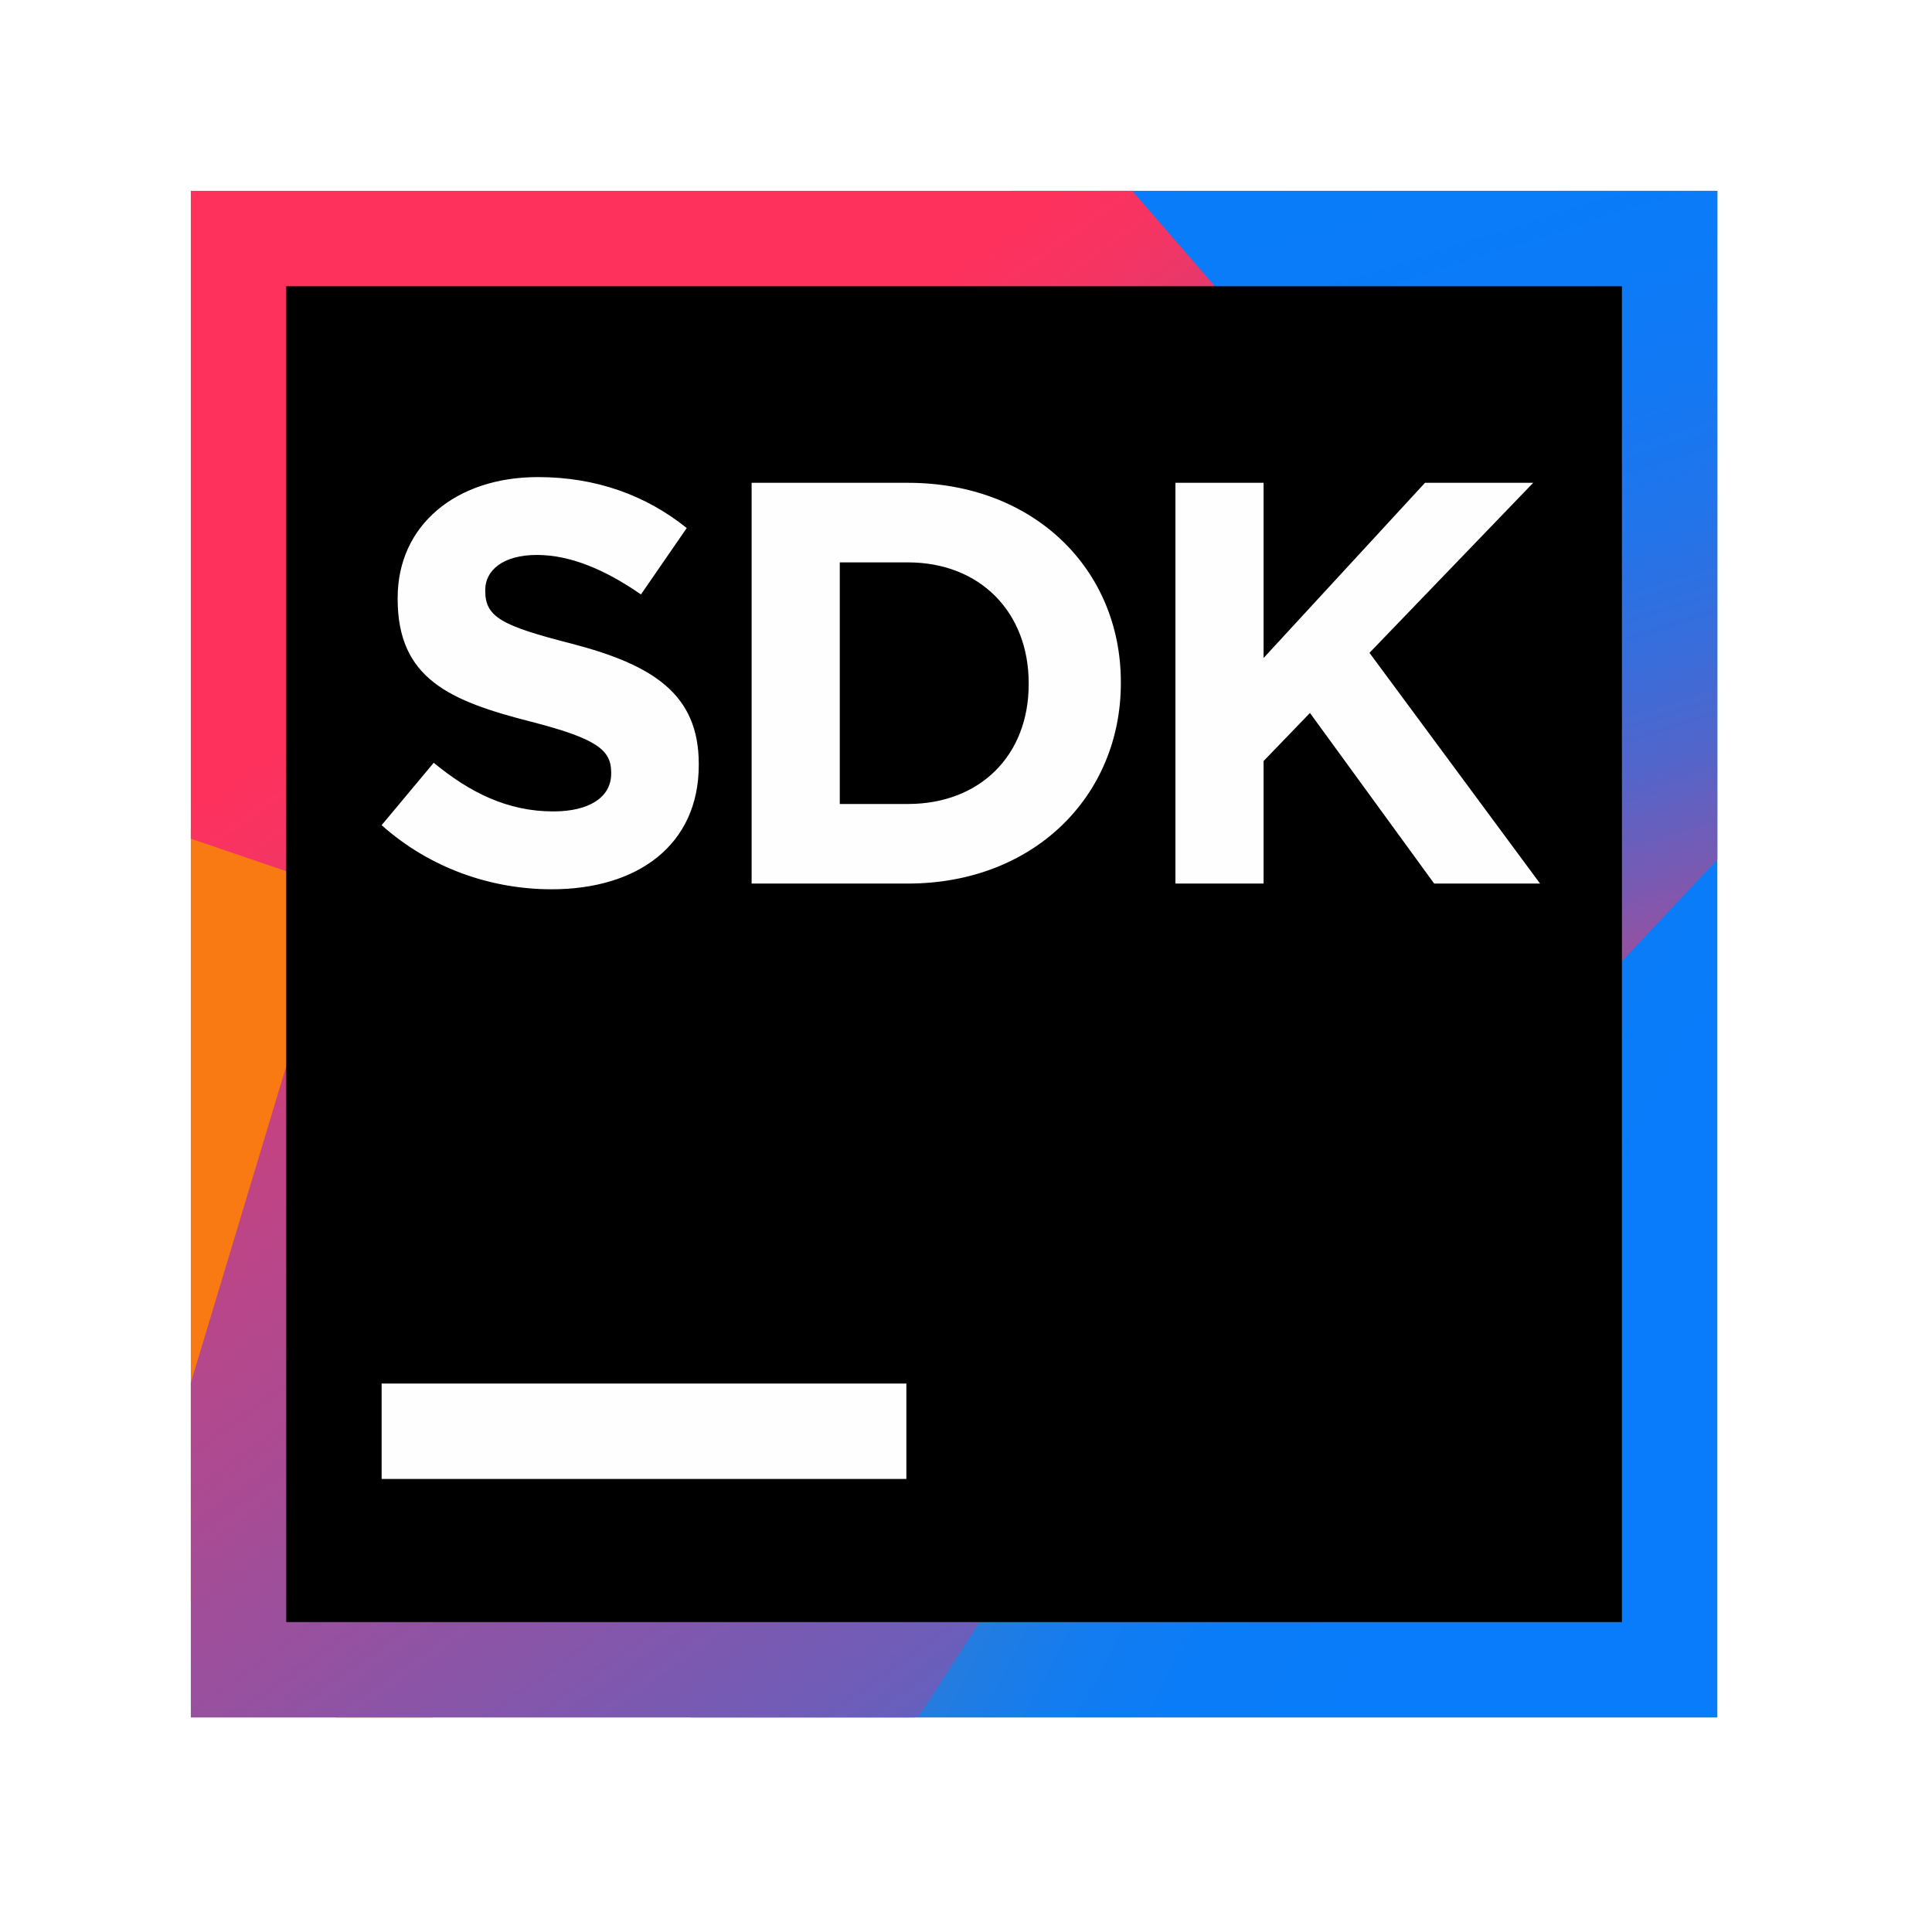
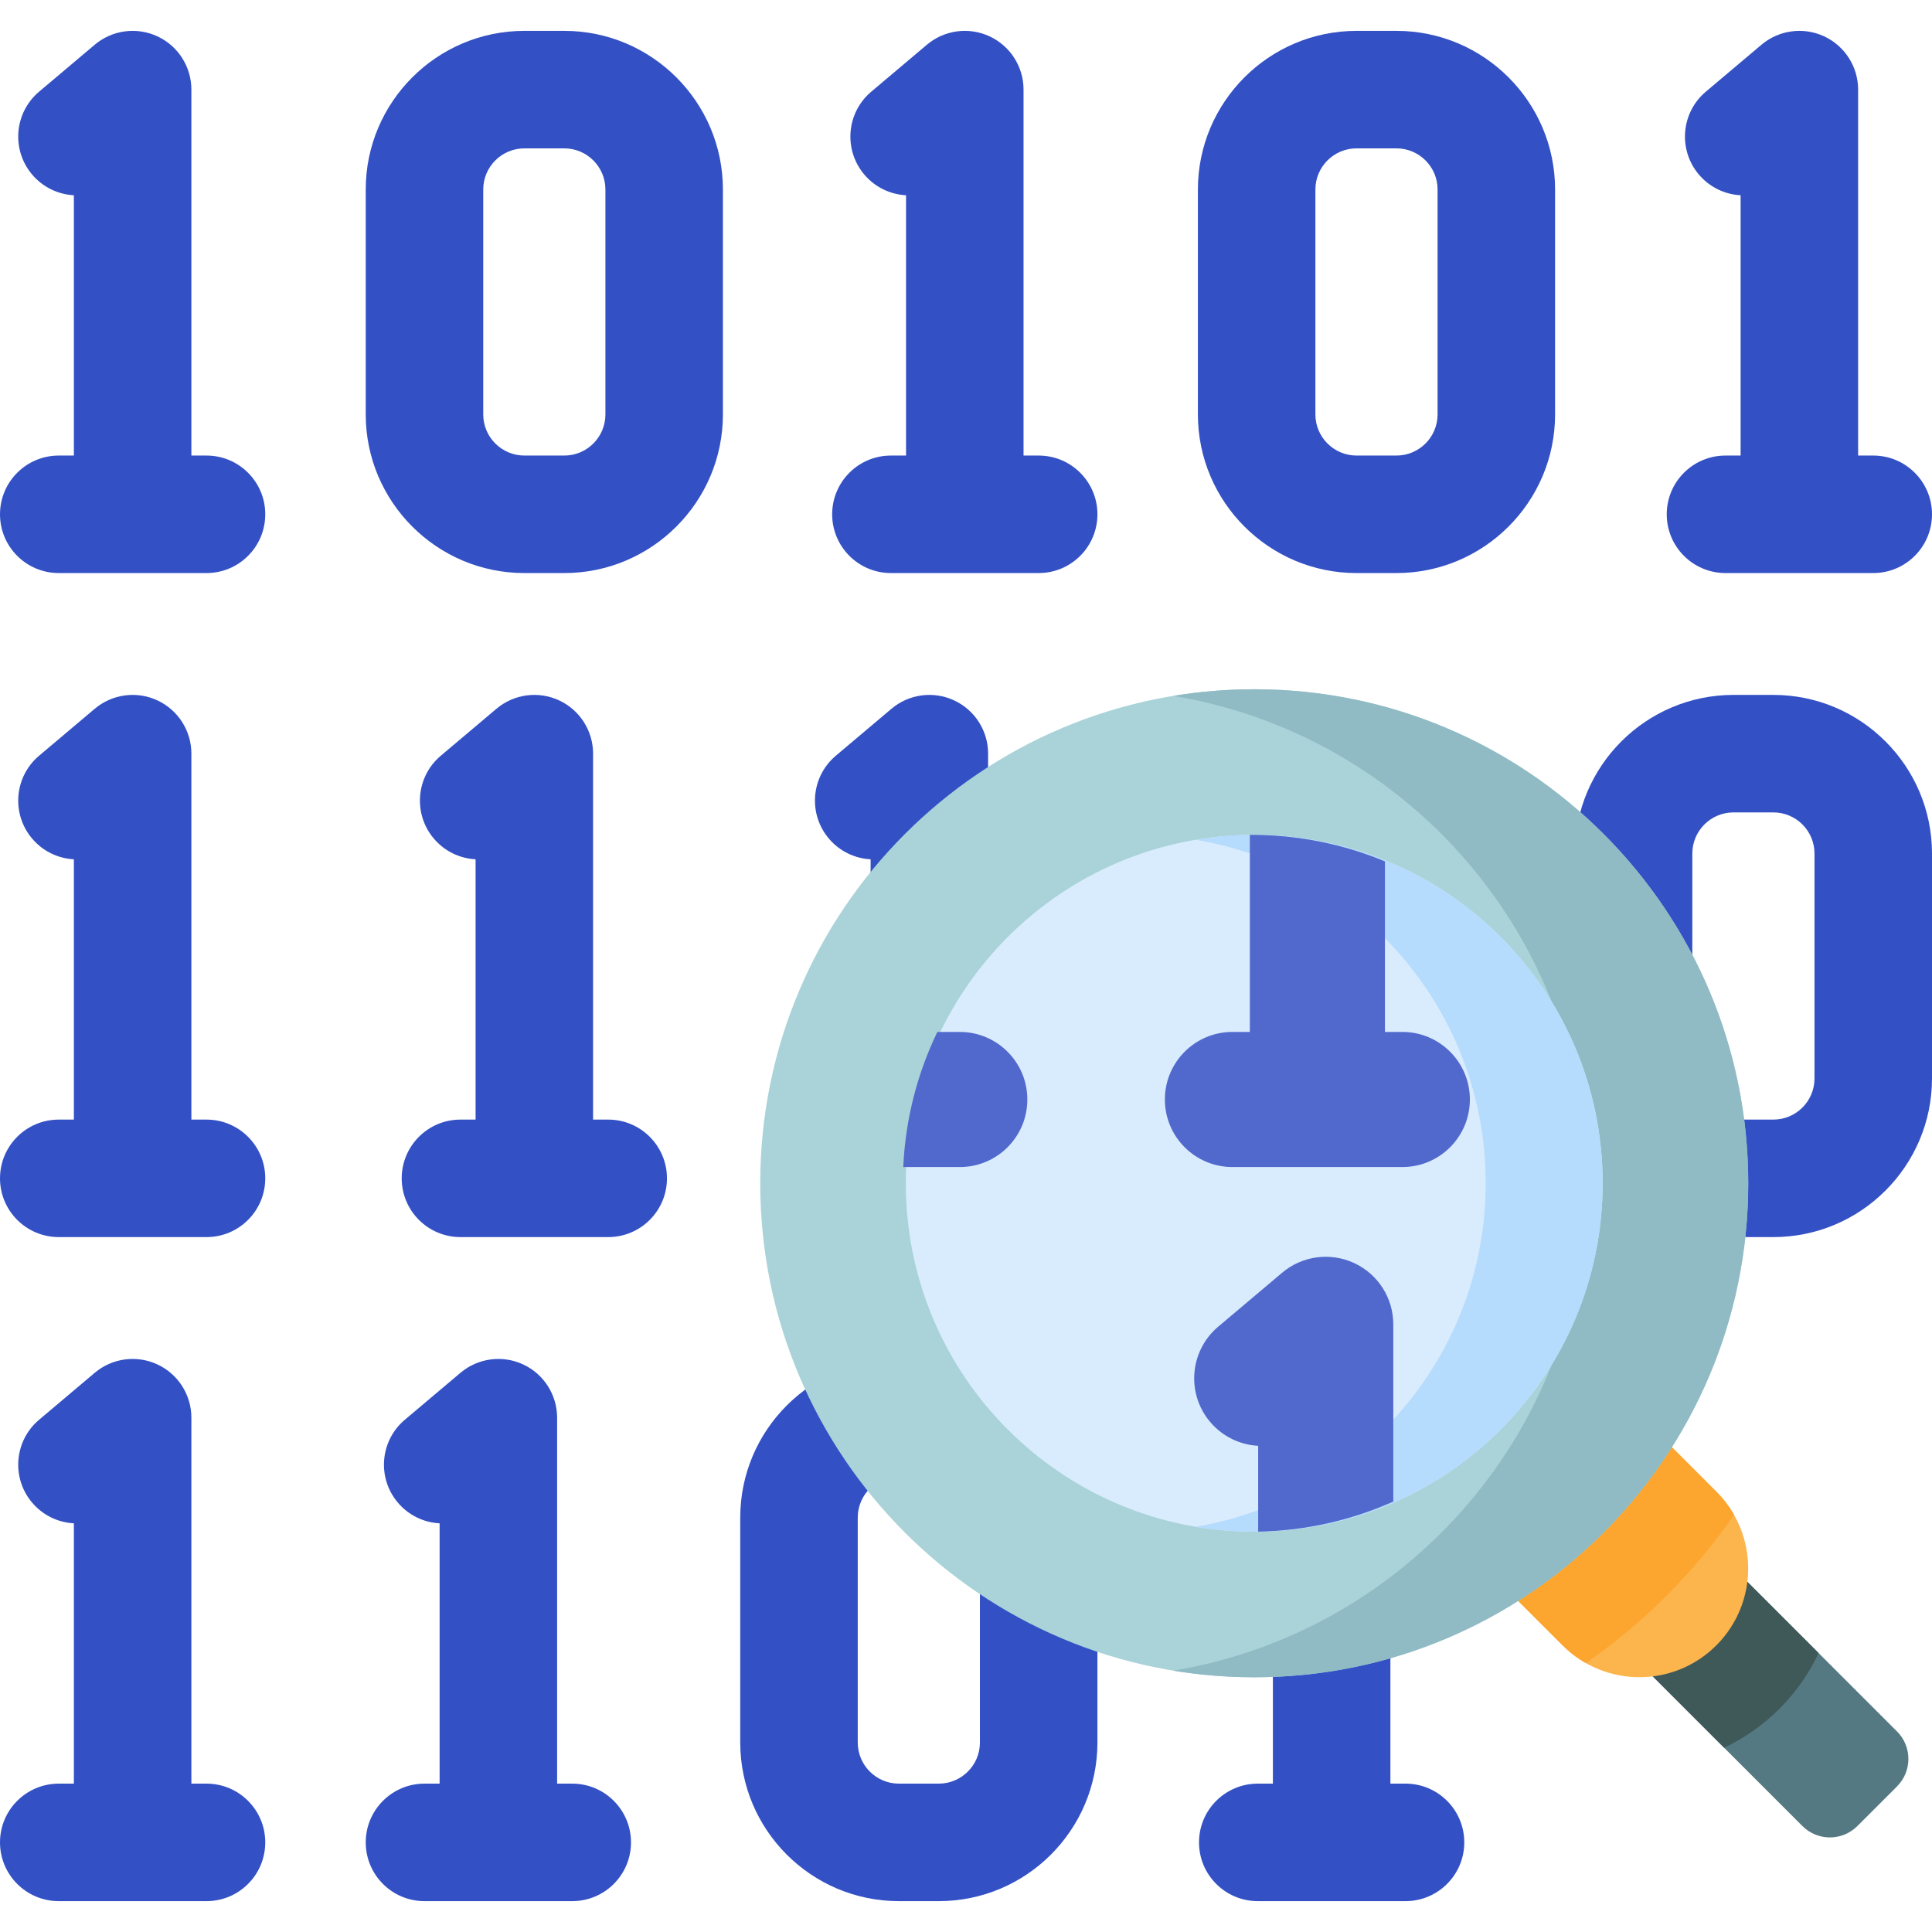
- <svg xmlns="http://www.w3.org/2000/svg" width="81" height="80" viewBox="0 0 81 80">
-   <defs>
-     <linearGradient id="pluginsdk_80-a" x1="-.031%" x2="100.053%" y1="49.963%" y2="49.963%">
-       <stop offset="25.81%" stop-color="#F97A12" />
-       <stop offset="45.91%" stop-color="#B07B58" />
-       <stop offset="72.41%" stop-color="#577BAE" />
-       <stop offset="91.05%" stop-color="#1E7CE5" />
-       <stop offset="100%" stop-color="#087CFA" />
-     </linearGradient>
-     <linearGradient id="pluginsdk_80-b" x1="27.55%" x2="82.223%" y1="34.514%" y2="77.605%">
-       <stop offset="0%" stop-color="#F97A12" />
-       <stop offset="7.18%" stop-color="#CB7A3E" />
-       <stop offset="15.41%" stop-color="#9E7B6A" />
-       <stop offset="24.2%" stop-color="#757B91" />
-       <stop offset="33.44%" stop-color="#537BB1" />
-       <stop offset="43.24%" stop-color="#387CCC" />
-       <stop offset="53.81%" stop-color="#237CE0" />
-       <stop offset="65.52%" stop-color="#147CEF" />
-       <stop offset="79.25%" stop-color="#0B7CF7" />
-       <stop offset="100%" stop-color="#087CFA" />
-     </linearGradient>
-     <linearGradient id="pluginsdk_80-c" x1="63.121%" x2="40.793%" y1="97.699%" y2="-6.587%">
-       <stop offset="0%" stop-color="#FE315D" />
-       <stop offset="7.84%" stop-color="#CB417E" />
-       <stop offset="16.01%" stop-color="#9E4E9B" />
-       <stop offset="24.74%" stop-color="#755BB4" />
-       <stop offset="33.92%" stop-color="#5365CA" />
-       <stop offset="43.65%" stop-color="#386DDB" />
-       <stop offset="54.14%" stop-color="#2374E9" />
-       <stop offset="65.76%" stop-color="#1478F3" />
-       <stop offset="79.4%" stop-color="#0B7BF8" />
-       <stop offset="100%" stop-color="#087CFA" />
-     </linearGradient>
-     <linearGradient id="pluginsdk_80-d" x1="25.331%" x2="93.854%" y1="24.119%" y2="132.621%">
-       <stop offset="0%" stop-color="#FE315D" />
-       <stop offset="4.023%" stop-color="#F63462" />
-       <stop offset="10.37%" stop-color="#DF3A71" />
-       <stop offset="16.67%" stop-color="#C24383" />
-       <stop offset="29.12%" stop-color="#AD4A91" />
-       <stop offset="54.98%" stop-color="#755BB4" />
-       <stop offset="91.75%" stop-color="#1D76ED" />
-       <stop offset="100%" stop-color="#087CFA" />
-     </linearGradient>
-   </defs>
-   <g fill="none" fill-rule="evenodd">
-     <g fill-rule="nonzero" transform="translate(8 8)">
-       <path fill="url(#pluginsdk_80-a)" d="M6.088,64 L2.66453526e-15,59.1 L0,26.792 L30,38.67 L10.14,64 L6.088,64 Z" />
-       <path fill="url(#pluginsdk_80-b)" d="M20.952,64 L52.274,31.916 L37.671,0.46 L38.058,1.33226763e-15 L64,0 L64,64 L20.952,64 Z" />
-       <path fill="url(#pluginsdk_80-c)" d="M34.412,0 L64,0 L64,28.037 L49.008,44 L34,0.447 L34.412,0 Z" />
-       <path fill="url(#pluginsdk_80-d)" d="M30.336,64 L0,64 L0,49.971 L6.234,29.283 L0,27.16 L0,0 L39.47,0 L58,21.384 L30.538,63.926 L30.336,64 Z" />
+ <svg xmlns="http://www.w3.org/2000/svg" id="Capa_1" enable-background="new 0 0 512 512" height="512" viewBox="0 0 512 512" width="512">
+   <g>
+     <g>
+       <g>
+         <g>
+           <g fill="#3351c5">
+             <path d="m54.727 120.726h-4.009v-96.977c0-6.059-3.515-11.567-9.009-14.12-5.495-2.552-11.971-1.686-16.602 2.221l-14.75 12.448c-6.571 5.546-7.402 15.369-1.857 21.94 2.888 3.422 6.934 5.288 11.079 5.506v68.982h-4.009c-8.599 0-15.57 6.971-15.57 15.57s6.971 15.57 15.57 15.57h39.158c8.599 0 15.57-6.971 15.57-15.57s-6.972-15.57-15.571-15.57z" />
+             <path d="m149.539 8.18h-10.576c-23.181 0-42.041 18.859-42.041 42.041v59.605c0 23.181 18.859 42.041 42.041 42.041h10.576c23.182 0 42.041-18.859 42.041-42.041v-59.606c0-23.181-18.859-42.04-42.041-42.04zm10.902 101.645c0 6.011-4.89 10.901-10.901 10.901h-10.576c-6.011 0-10.901-4.89-10.901-10.901v-59.605c0-6.011 4.89-10.901 10.901-10.901h10.576c6.011 0 10.901 4.89 10.901 10.901z" />
+           </g>
+         </g>
+         <g>
+           <g fill="#3351c5">
+             <path d="m275.259 120.726h-4.009v-96.977c0-6.059-3.515-11.567-9.009-14.12-5.495-2.552-11.971-1.686-16.602 2.221l-14.75 12.448c-6.571 5.546-7.403 15.369-1.857 21.94 2.888 3.422 6.934 5.288 11.079 5.506v68.982h-4.009c-8.599 0-15.57 6.971-15.57 15.57s6.971 15.57 15.57 15.57h39.158c8.599 0 15.57-6.971 15.57-15.57s-6.972-15.57-15.571-15.57z" />
+             <path d="m370.072 8.18h-10.576c-23.181 0-42.041 18.859-42.041 42.041v59.605c0 23.181 18.859 42.041 42.041 42.041h10.576c23.182 0 42.041-18.859 42.041-42.041v-59.606c-.001-23.181-18.86-42.04-42.041-42.04zm10.901 101.645c0 6.011-4.89 10.901-10.901 10.901h-10.576c-6.011 0-10.901-4.89-10.901-10.901v-59.605c0-6.011 4.89-10.901 10.901-10.901h10.576c6.011 0 10.901 4.89 10.901 10.901z" />
+           </g>
+         </g>
+       </g>
+       <g>
+         <g>
+           <g>
+             <path d="m54.727 296.704h-4.009v-96.977c0-6.059-3.515-11.567-9.009-14.12-5.495-2.552-11.971-1.686-16.602 2.221l-14.75 12.448c-6.571 5.546-7.403 15.369-1.857 21.94 2.888 3.422 6.934 5.288 11.079 5.506v68.982h-4.009c-8.599 0-15.57 6.971-15.57 15.57s6.971 15.57 15.57 15.57h39.158c8.599 0 15.57-6.971 15.57-15.57s-6.972-15.57-15.571-15.57z" fill="#3351c5" />
+           </g>
+         </g>
+       </g>
+       <g>
+         <g>
+           <g fill="#3351c5">
+             <path d="m54.727 472.681h-4.009v-96.977c0-6.059-3.515-11.567-9.009-14.12-5.495-2.552-11.971-1.686-16.602 2.221l-14.75 12.448c-6.571 5.546-7.403 15.369-1.857 21.94 2.888 3.422 6.934 5.288 11.079 5.506v68.982h-4.009c-8.599 0-15.57 6.971-15.57 15.57s6.971 15.57 15.57 15.57h39.158c8.599 0 15.57-6.971 15.57-15.57-.001-8.599-6.972-15.57-15.571-15.57z" />
+             <path d="m196.172 402.175v59.605c0 23.181 18.859 42.041 42.041 42.041h10.576c23.181 0 42.041-18.859 42.041-42.041v-59.605c0-23.181-18.859-42.041-42.041-42.041h-10.576c-23.183 0-42.041 18.86-42.041 42.041zm31.139 0c0-6.011 4.89-10.901 10.901-10.901h10.576c6.011 0 10.901 4.89 10.901 10.901v59.605c0 6.011-4.89 10.901-10.901 10.901h-10.576c-6.011 0-10.901-4.89-10.901-10.901z" />
+           </g>
+         </g>
+         <g>
+           <g>
+             <path d="m151.65 472.681h-4.009v-96.977c0-6.059-3.515-11.567-9.009-14.12-5.495-2.552-11.971-1.686-16.602 2.221l-14.75 12.448c-6.571 5.546-7.403 15.369-1.857 21.94 2.888 3.422 6.934 5.288 11.079 5.506v68.982h-4.009c-8.599 0-15.57 6.971-15.57 15.57s6.971 15.57 15.57 15.57h39.158c8.599 0 15.57-6.971 15.57-15.57-.002-8.599-6.972-15.57-15.571-15.57z" fill="#3351c5" />
+           </g>
+         </g>
+         <g>
+           <g>
+             <path d="m372.478 472.681h-4.009v-96.977c0-6.059-3.515-11.567-9.009-14.12-5.495-2.552-11.971-1.686-16.602 2.221l-14.75 12.448c-6.571 5.546-7.403 15.369-1.857 21.94 2.888 3.422 6.934 5.288 11.079 5.506v68.982h-4.009c-8.599 0-15.57 6.971-15.57 15.57s6.971 15.57 15.57 15.57h39.158c8.599 0 15.57-6.971 15.57-15.57-.001-8.599-6.972-15.57-15.571-15.57z" fill="#3351c5" />
+           </g>
+         </g>
+         <g>
+           <g>
+             <path d="m161.183 296.704h-4.009v-96.977c0-6.059-3.515-11.567-9.009-14.12-5.495-2.552-11.971-1.686-16.602 2.221l-14.75 12.448c-6.571 5.546-7.403 15.369-1.857 21.94 2.888 3.422 6.934 5.288 11.079 5.506v68.982h-4.009c-8.599 0-15.57 6.971-15.57 15.57s6.971 15.57 15.57 15.57h39.158c8.599 0 15.57-6.971 15.57-15.57s-6.972-15.57-15.571-15.57z" fill="#3351c5" />
+           </g>
+           <g>
+             <g>
+               <path d="m265.868 296.704h-4.009v-96.977c0-6.059-3.515-11.567-9.009-14.12-5.495-2.552-11.971-1.686-16.602 2.221l-14.75 12.448c-6.571 5.546-7.403 15.369-1.857 21.94 2.888 3.422 6.934 5.288 11.079 5.506v68.982h-4.009c-8.599 0-15.57 6.971-15.57 15.57s6.971 15.57 15.57 15.57h39.158c8.599 0 15.57-6.971 15.57-15.57s-6.972-15.57-15.571-15.57z" fill="#3351c5" />
+             </g>
+             <path d="m496.43 120.726h-4.009v-96.977c0-6.059-3.515-11.567-9.009-14.12-5.496-2.552-11.971-1.686-16.602 2.221l-14.75 12.448c-6.571 5.546-7.403 15.369-1.857 21.94 2.888 3.422 6.934 5.288 11.079 5.506v68.982h-4.009c-8.599 0-15.57 6.971-15.57 15.57s6.971 15.57 15.57 15.57h39.158c8.599 0 15.57-6.971 15.57-15.57s-6.972-15.57-15.571-15.57z" fill="#3351c5" />
+           </g>
+         </g>
+       </g>
+       <g>
+         <g>
+           <path d="m469.959 184.157h-10.576c-23.181 0-42.041 18.859-42.041 42.041v59.605c0 23.181 18.859 42.04 42.041 42.04h10.576c23.182 0 42.041-18.859 42.041-42.04v-59.605c0-23.182-18.859-42.041-42.041-42.041zm10.902 101.646c0 6.011-4.89 10.901-10.901 10.901h-10.576c-6.011 0-10.901-4.89-10.901-10.901v-59.605c0-6.011 4.89-10.901 10.901-10.901h10.576c6.011 0 10.901 4.89 10.901 10.901z" fill="#3351c5" />
+         </g>
+       </g>
    </g>
-     <g fill-rule="nonzero" transform="translate(12 12)">
-       <rect width="56" height="56" fill="#000" />
-       <rect width="22" height="4" x="4" y="46" fill="#FFFEFE" />
-       <path fill="#FFFEFE" d="M11.128,25.28 C8.584,25.28 6.016,24.392 4,22.592 L6.184,19.976 C7.696,21.224 9.28,22.016 11.2,22.016 C12.712,22.016 13.624,21.416 13.624,20.432 L13.624,20.384 C13.624,19.448 13.048,18.968 10.24,18.248 C6.856,17.384 4.672,16.448 4.672,13.112 L4.672,13.064 C4.672,10.016 7.12,8 10.552,8 C13,8 15.088,8.768 16.792,10.136 L14.872,12.92 C13.384,11.888 11.92,11.264 10.504,11.264 C9.088,11.264 8.344,11.912 8.344,12.728 L8.344,12.776 C8.344,13.88 9.064,14.24 11.968,14.984 C15.376,15.872 17.296,17.096 17.296,20.024 L17.296,20.072 C17.296,23.408 14.752,25.28 11.128,25.28 Z M19.512,25.04 L19.512,8.24 L26.064,8.24 C31.344,8.24 34.992,11.864 34.992,16.592 L34.992,16.64 C34.992,21.368 31.344,25.04 26.064,25.04 L19.512,25.04 Z M26.064,11.576 L23.208,11.576 L23.208,21.704 L26.064,21.704 C29.088,21.704 31.128,19.664 31.128,16.688 L31.128,16.64 C31.128,13.664 29.088,11.576 26.064,11.576 Z M37.28,25.04 L37.28,8.24 L40.976,8.24 L40.976,15.584 L47.744,8.24 L52.28,8.24 L45.416,15.368 L52.568,25.04 L48.128,25.04 L42.92,17.888 L40.976,19.904 L40.976,25.04 L37.28,25.04 Z" />
+     <g>
+       <g>
+         <g>
+           <g>
+             <g>
+               <g>
+                 <g>
+                   <g>
+                     <path d="m502.728 473.418-10.502 10.502c-4.023 4.023-10.546 4.023-14.569 0l-43.183-43.183 25.071-25.071 43.183 43.183c4.023 4.023 4.023 10.546 0 14.569z" fill="#557983" />
+                     <path d="m481.956 438.083c-2.501 5.334-5.95 10.324-10.347 14.721-4.35 4.338-9.304 7.823-14.697 10.371l-22.437-22.437 25.068-25.068z" fill="#3f5959" />
+                   </g>
+                   <g>
+                     <path d="m454.845 436.037c-11.251 11.251-29.492 11.251-40.743 0l-20.371-20.371 40.743-40.743 20.371 20.371c11.251 11.251 11.251 29.492 0 40.743z" fill="#fcb44d" />
+                     <path d="m459.543 401.459c-10.62 15.325-23.942 28.648-39.268 39.267-2.216-1.245-4.291-2.809-6.175-4.694l-20.375-20.363 40.749-40.749 20.375 20.375c1.885 1.885 3.449 3.959 4.694 6.164z" fill="#fca62f" />
+                   </g>
+                   <g>
+                     <g>
+                       <circle cx="332.386" cy="313.579" fill="#a9d3d8" r="130.916" />
+                       <path d="m463.3 313.584c0 72.301-58.611 130.912-130.912 130.912-7.313 0-14.496-.604-21.477-1.754 62.084-10.252 109.435-64.17 109.435-129.157 0-64.999-47.351-118.917-109.435-129.169 6.981-1.15 14.164-1.754 21.477-1.754 72.301-.002 130.912 58.609 130.912 130.922z" fill="#90bac4" />
+                     </g>
+                     <g>
+                       <circle cx="332.386" cy="313.579" fill="#d9ecfd" r="92.334" />
+                       <path d="m424.72 313.58c0 50.99-41.34 92.33-92.33 92.33-5.28 0-10.46-.44-15.5-1.3 43.62-7.37 76.84-45.32 76.84-91.03 0-45.72-33.22-83.67-76.84-91.04 5.04-.86 10.22-1.3 15.5-1.3 50.99 0 92.33 41.34 92.33 92.34z" fill="#b5dbfd" />
+                       <g>
+                         <g>
+                           <path d="m369.237 350.962v46.966c-10.971 4.904-23.076 7.726-35.809 7.974v-22.746c-4.759-.258-9.416-2.4-12.733-6.336-6.377-7.551-5.419-18.852 2.132-25.229l16.957-14.309c5.326-4.492 12.774-5.491 19.089-2.555 6.326 2.935 10.364 9.271 10.364 16.235z" fill="#5169cd" />
+                         </g>
+                         <g>
+                           <path d="m272.256 291.376c0 9.89-8.015 17.905-17.905 17.905h-14.979c.577-12.785 3.77-24.899 9.035-35.809h5.944c9.89 0 17.905 8.015 17.905 17.904z" fill="#5169cd" />
+                         </g>
+                         <g>
+                           <path d="m389.532 291.376c0 9.89-8.015 17.905-17.894 17.905h-45.029c-9.89 0-17.905-8.015-17.905-17.905s8.015-17.905 17.905-17.905h4.615v-52.23h.381c12.548 0 24.508 2.503 35.418 7.036v45.194h4.615c9.879.001 17.894 8.016 17.894 17.905z" fill="#5169cd" />
+                         </g>
+                       </g>
+                     </g>
+                   </g>
+                 </g>
+               </g>
+             </g>
+           </g>
+         </g>
+       </g>
    </g>
  </g>
</svg>
